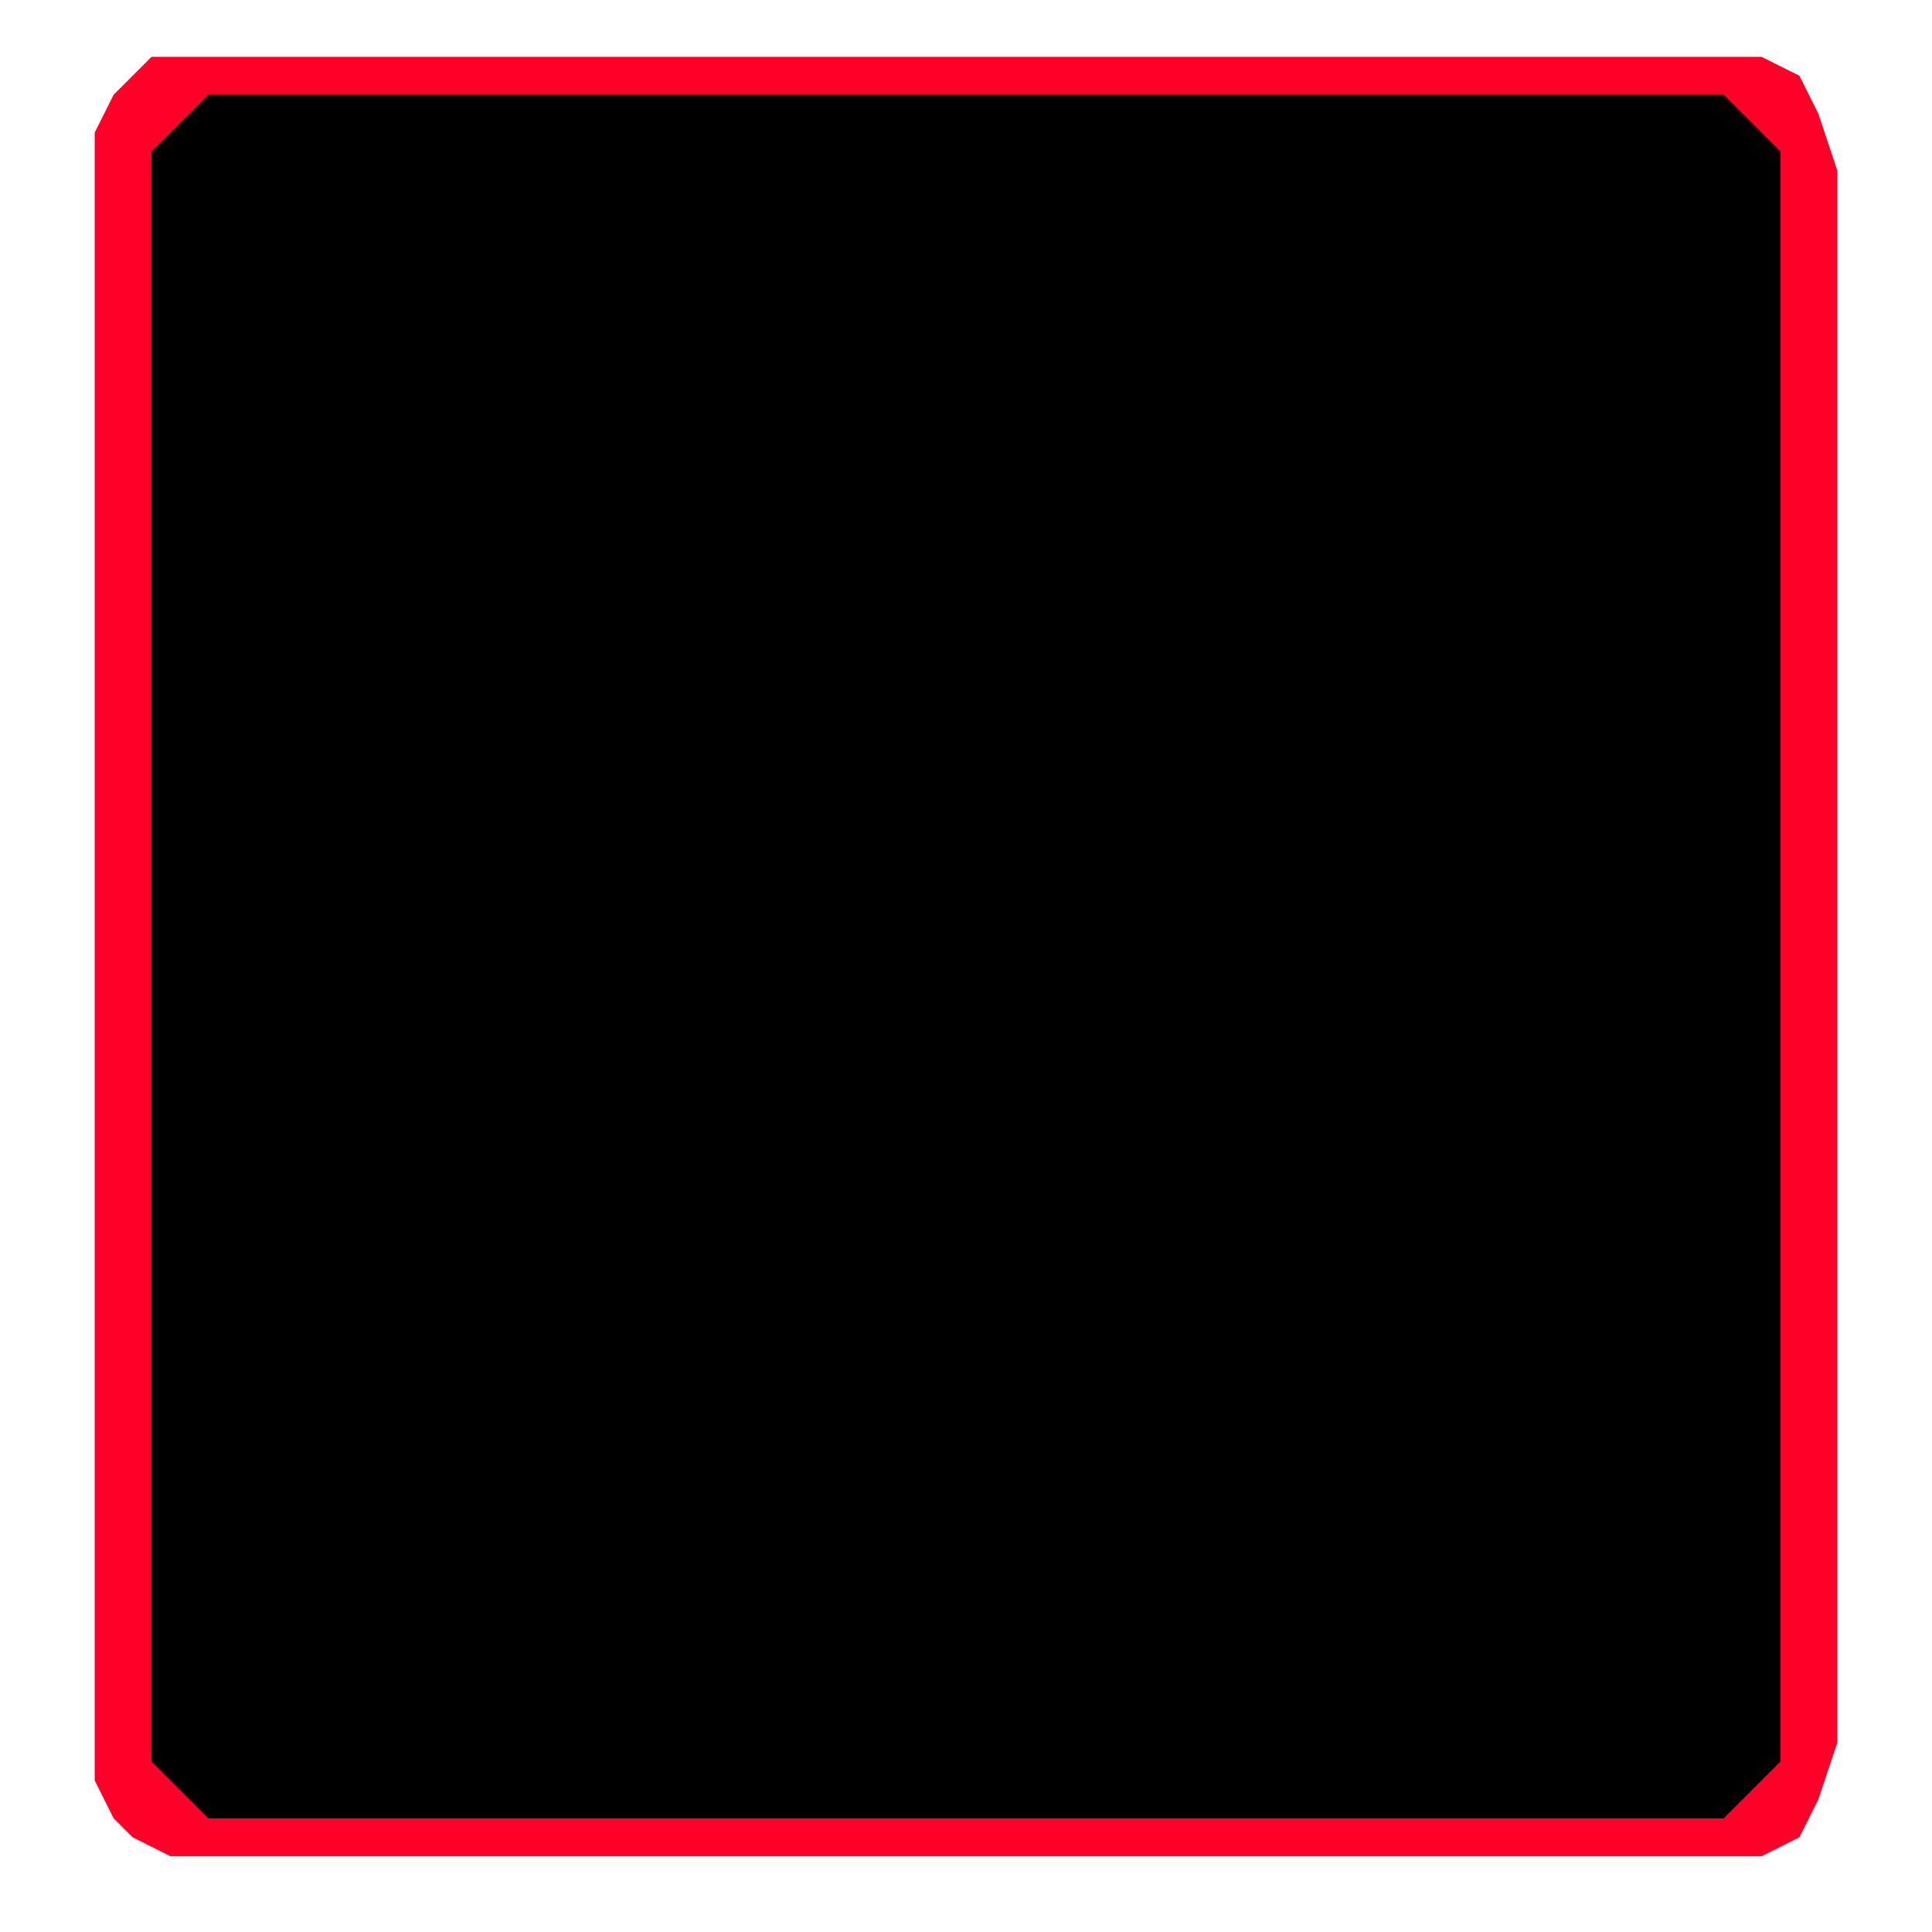
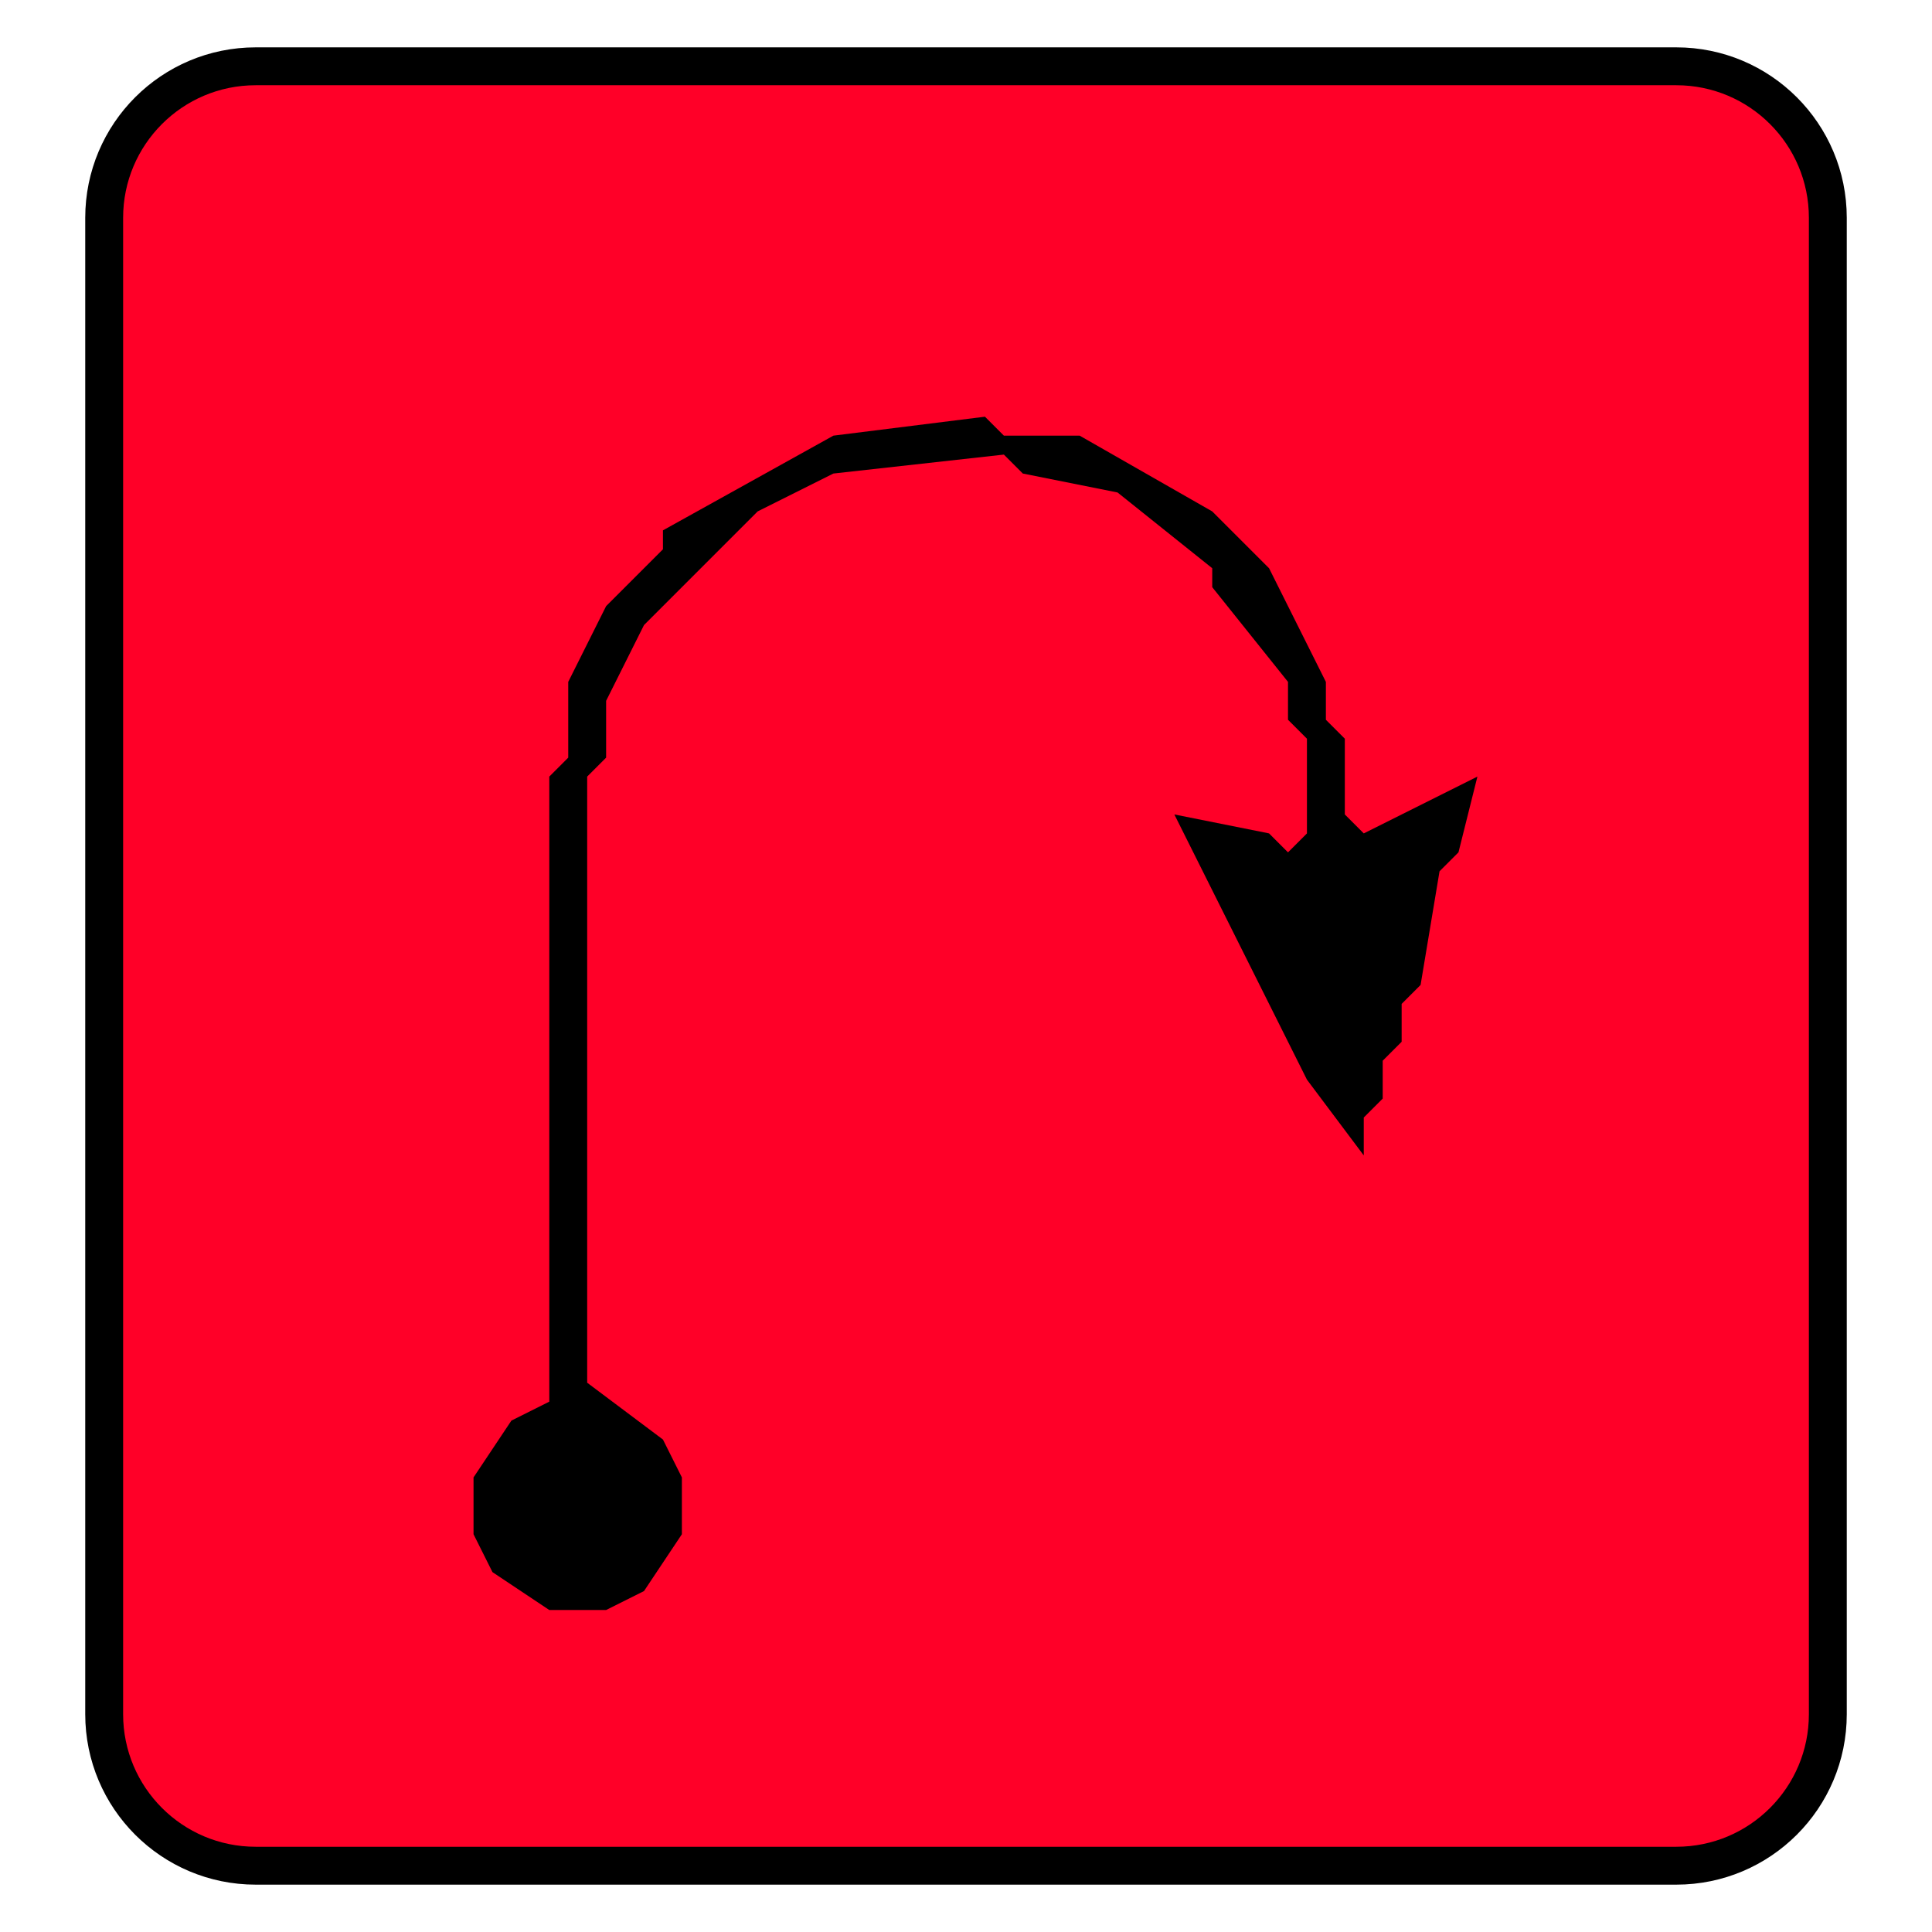
<svg xmlns="http://www.w3.org/2000/svg" viewBox="0 0 102 102" width="102" height="102">
-   <defs>
-     <style>
-       .badge { fill: #ff0028; }
-       .border { fill: #000000; }
-       .glyph { fill: #000000; fill-rule: evenodd; }
-     </style>
-   </defs>
-   <path class="badge" d="M 8,3 L 6,5 L 5,7 L 5,94 L 6,96 L 7,97 L 9,98 L 93,98 L 95,97 L 96,95 L 97,92 L 97,9 L 96,6 L 95,4 L 93,3 Z" />
-   <path class="border" d="M 11,5 L 91,5 L 94,8 L 94,93 L 91,96 L 11,96 L 8,93 L 8,8 Z" />
-   <path class="glyph" d="M 49,22 L 48,23 L 44,23 L 38,26 L 35,28 L 32,32 L 31,34 L 30,36 L 29,41 L 28,75 L 27,75 L 26,76 L 25,78 L 25,81 L 26,83 L 27,84 L 29,85 L 32,85 L 34,84 L 35,83 L 36,81 L 36,78 L 35,76 L 34,75 L 33,75 L 31,73 L 31,41 L 32,37 L 33,35 L 34,33 L 40,27 L 42,26 L 44,25 L 49,24 L 53,24 L 56,25 L 59,26 L 63,29 L 64,30 L 67,34 L 68,36 L 69,39 L 68,45 L 65,44 L 64,43 L 62,43 L 63,45 L 65,49 L 69,57 L 71,59 L 72,61 L 73,58 L 76,49 L 76,46 L 77,43 L 78,41 L 76,42 L 71,43 L 71,39 L 70,36 L 67,30 L 64,27 L 61,25 L 59,24 L 57,23 L 53,23 L 52,22 Z" />
+   <rect x="5.5" y="3.5" width="91" height="95" rx="8" ry="8" fill="#ff0028" stroke="#000000" stroke-width="2" />
+   <path fill="#000000" fill-rule="evenodd" d="M 57,23 L 53,23 L 52,22 L 44,23 L 35,28 L 35,29 L 32,32 L 30,36 L 30,40 L 29,41 L 29,74 L 27,75 L 25,78 L 25,81 L 26,83 L 29,85 L 32,85 L 34,84 L 36,81 L 36,78 L 35,76 L 31,73 L 31,41 L 32,40 L 32,37 L 34,33 L 40,27 L 44,25 L 53,24 L 54,25 L 59,26 L 64,30 L 64,31 L 68,36 L 68,38 L 69,39 L 69,44 L 68,45 L 67,44 L 62,43 L 69,57 L 72,61 L 72,59 L 73,58 L 73,56 L 74,55 L 74,53 L 75,52 L 76,46 L 77,45 L 78,41 L 72,44 L 71,43 L 71,39 L 70,38 L 70,36 L 67,30 L 64,27 Z" />
</svg>
